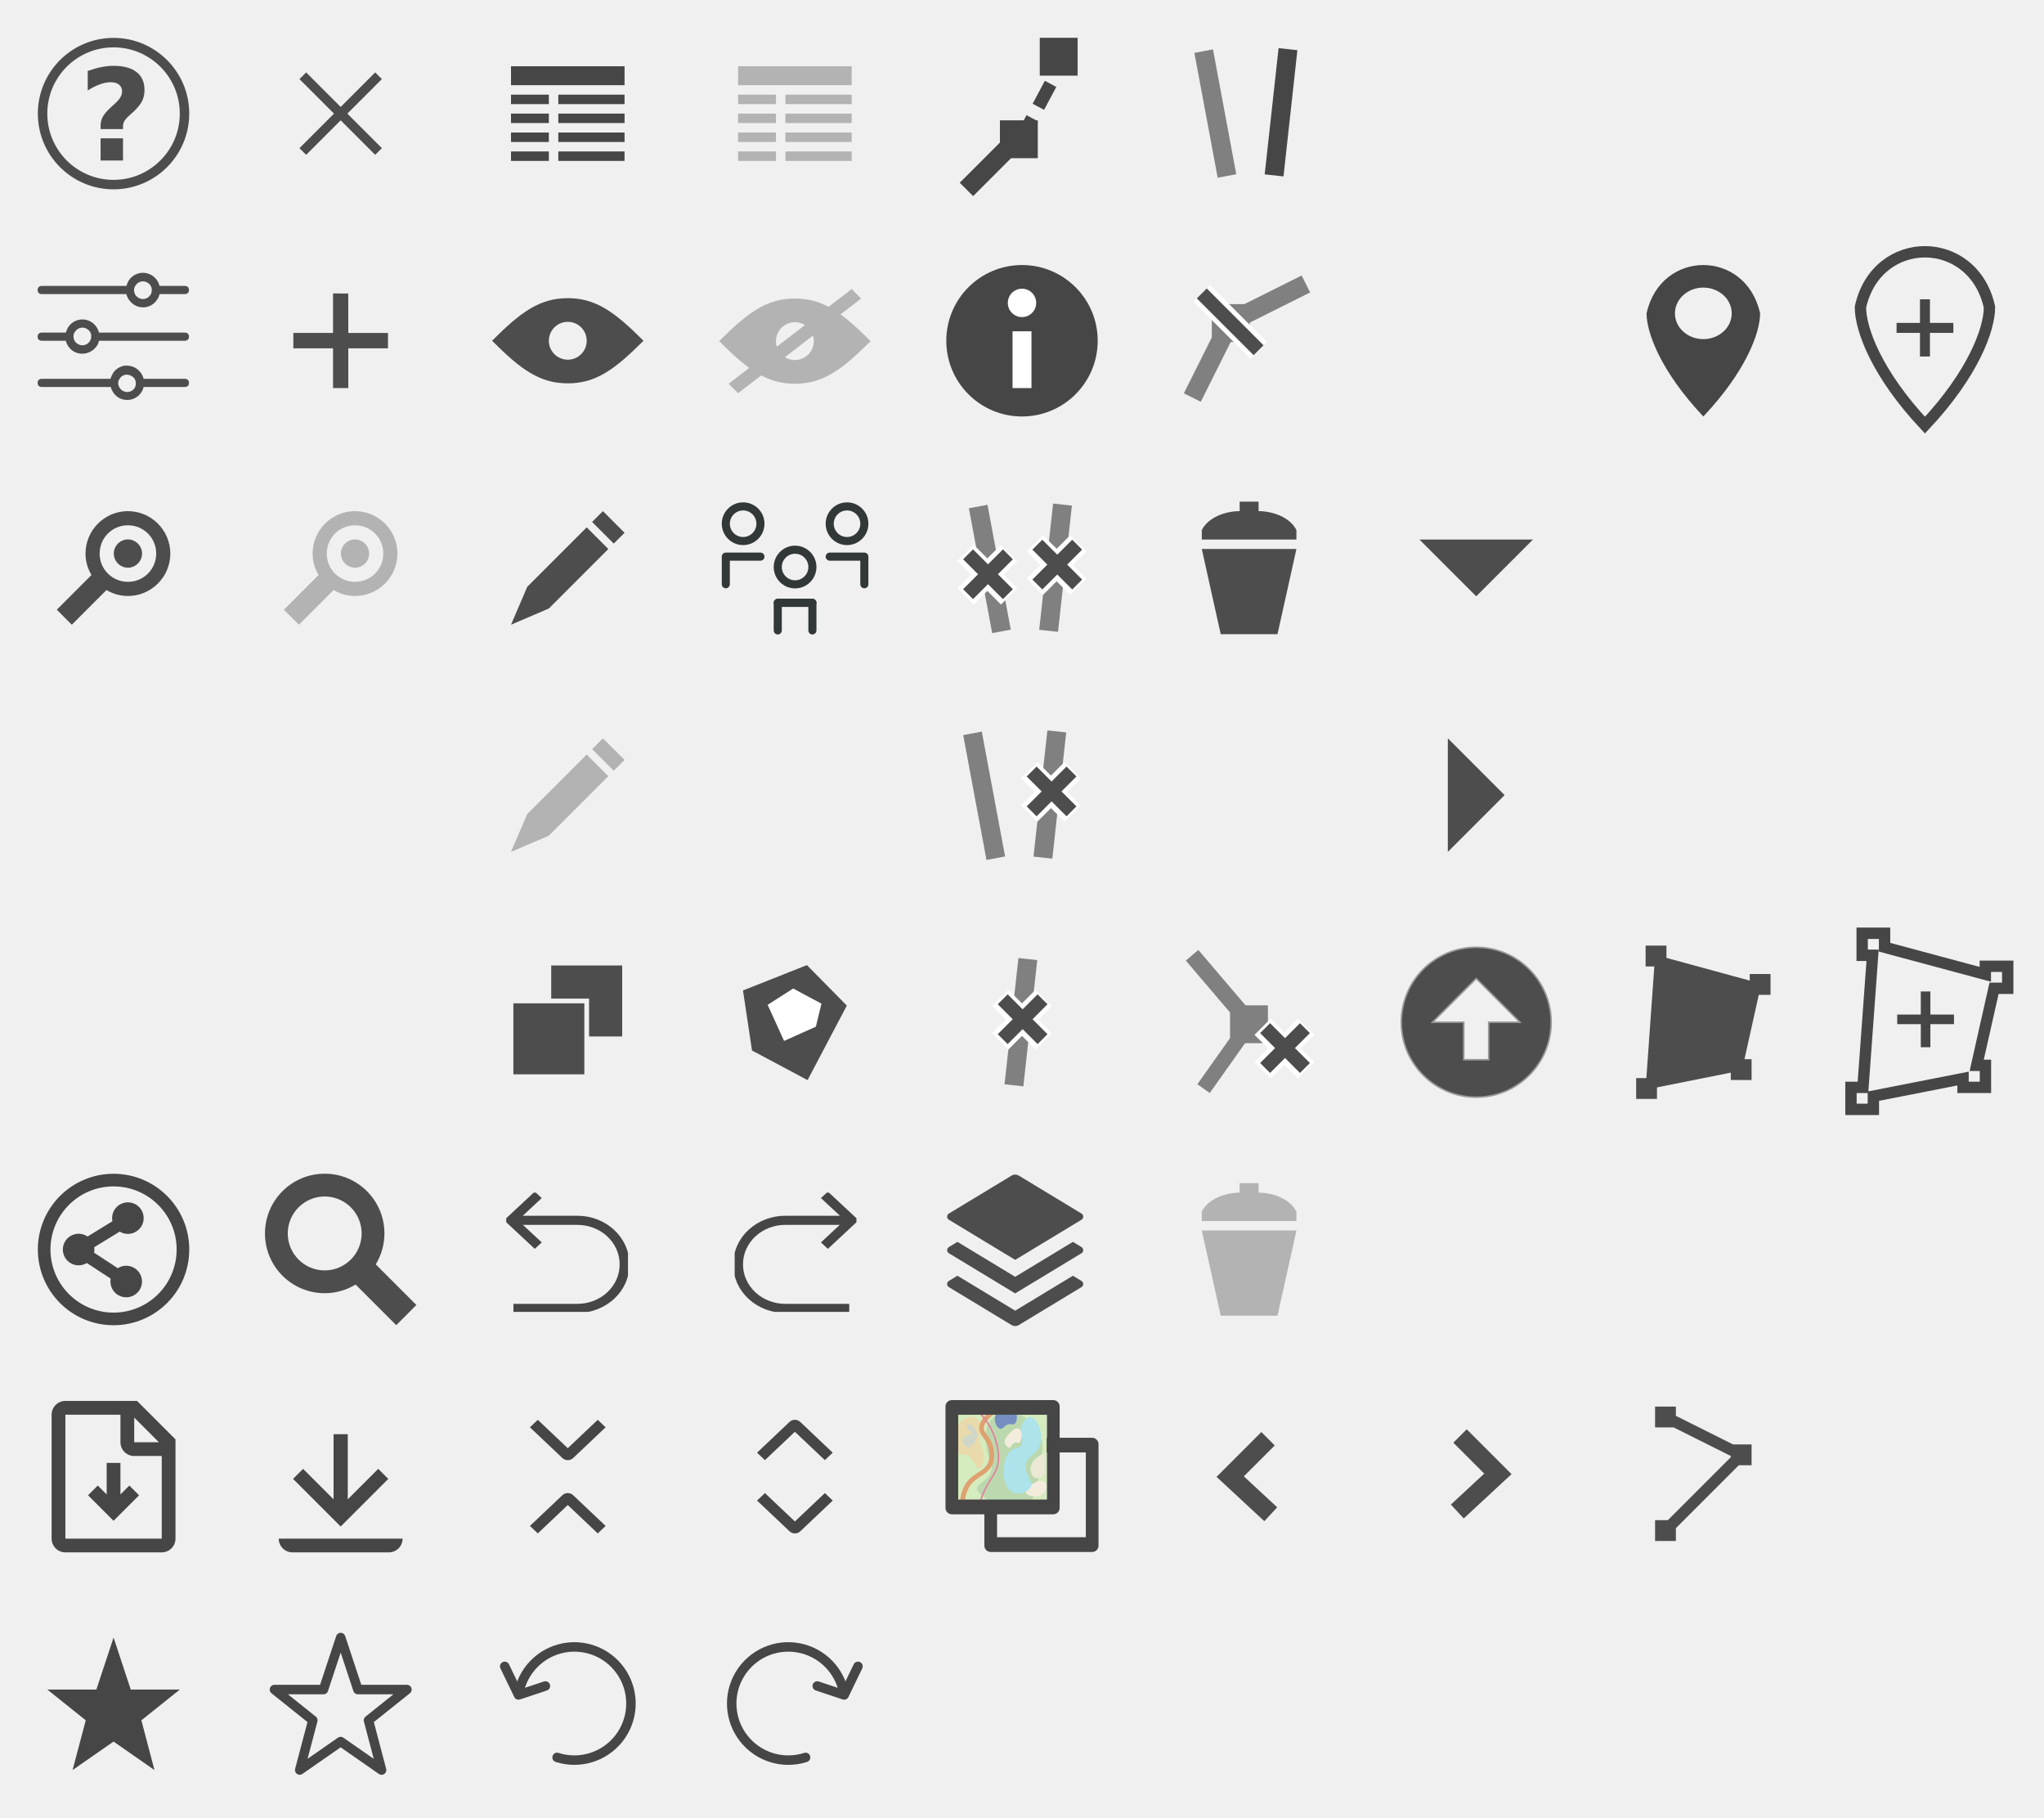
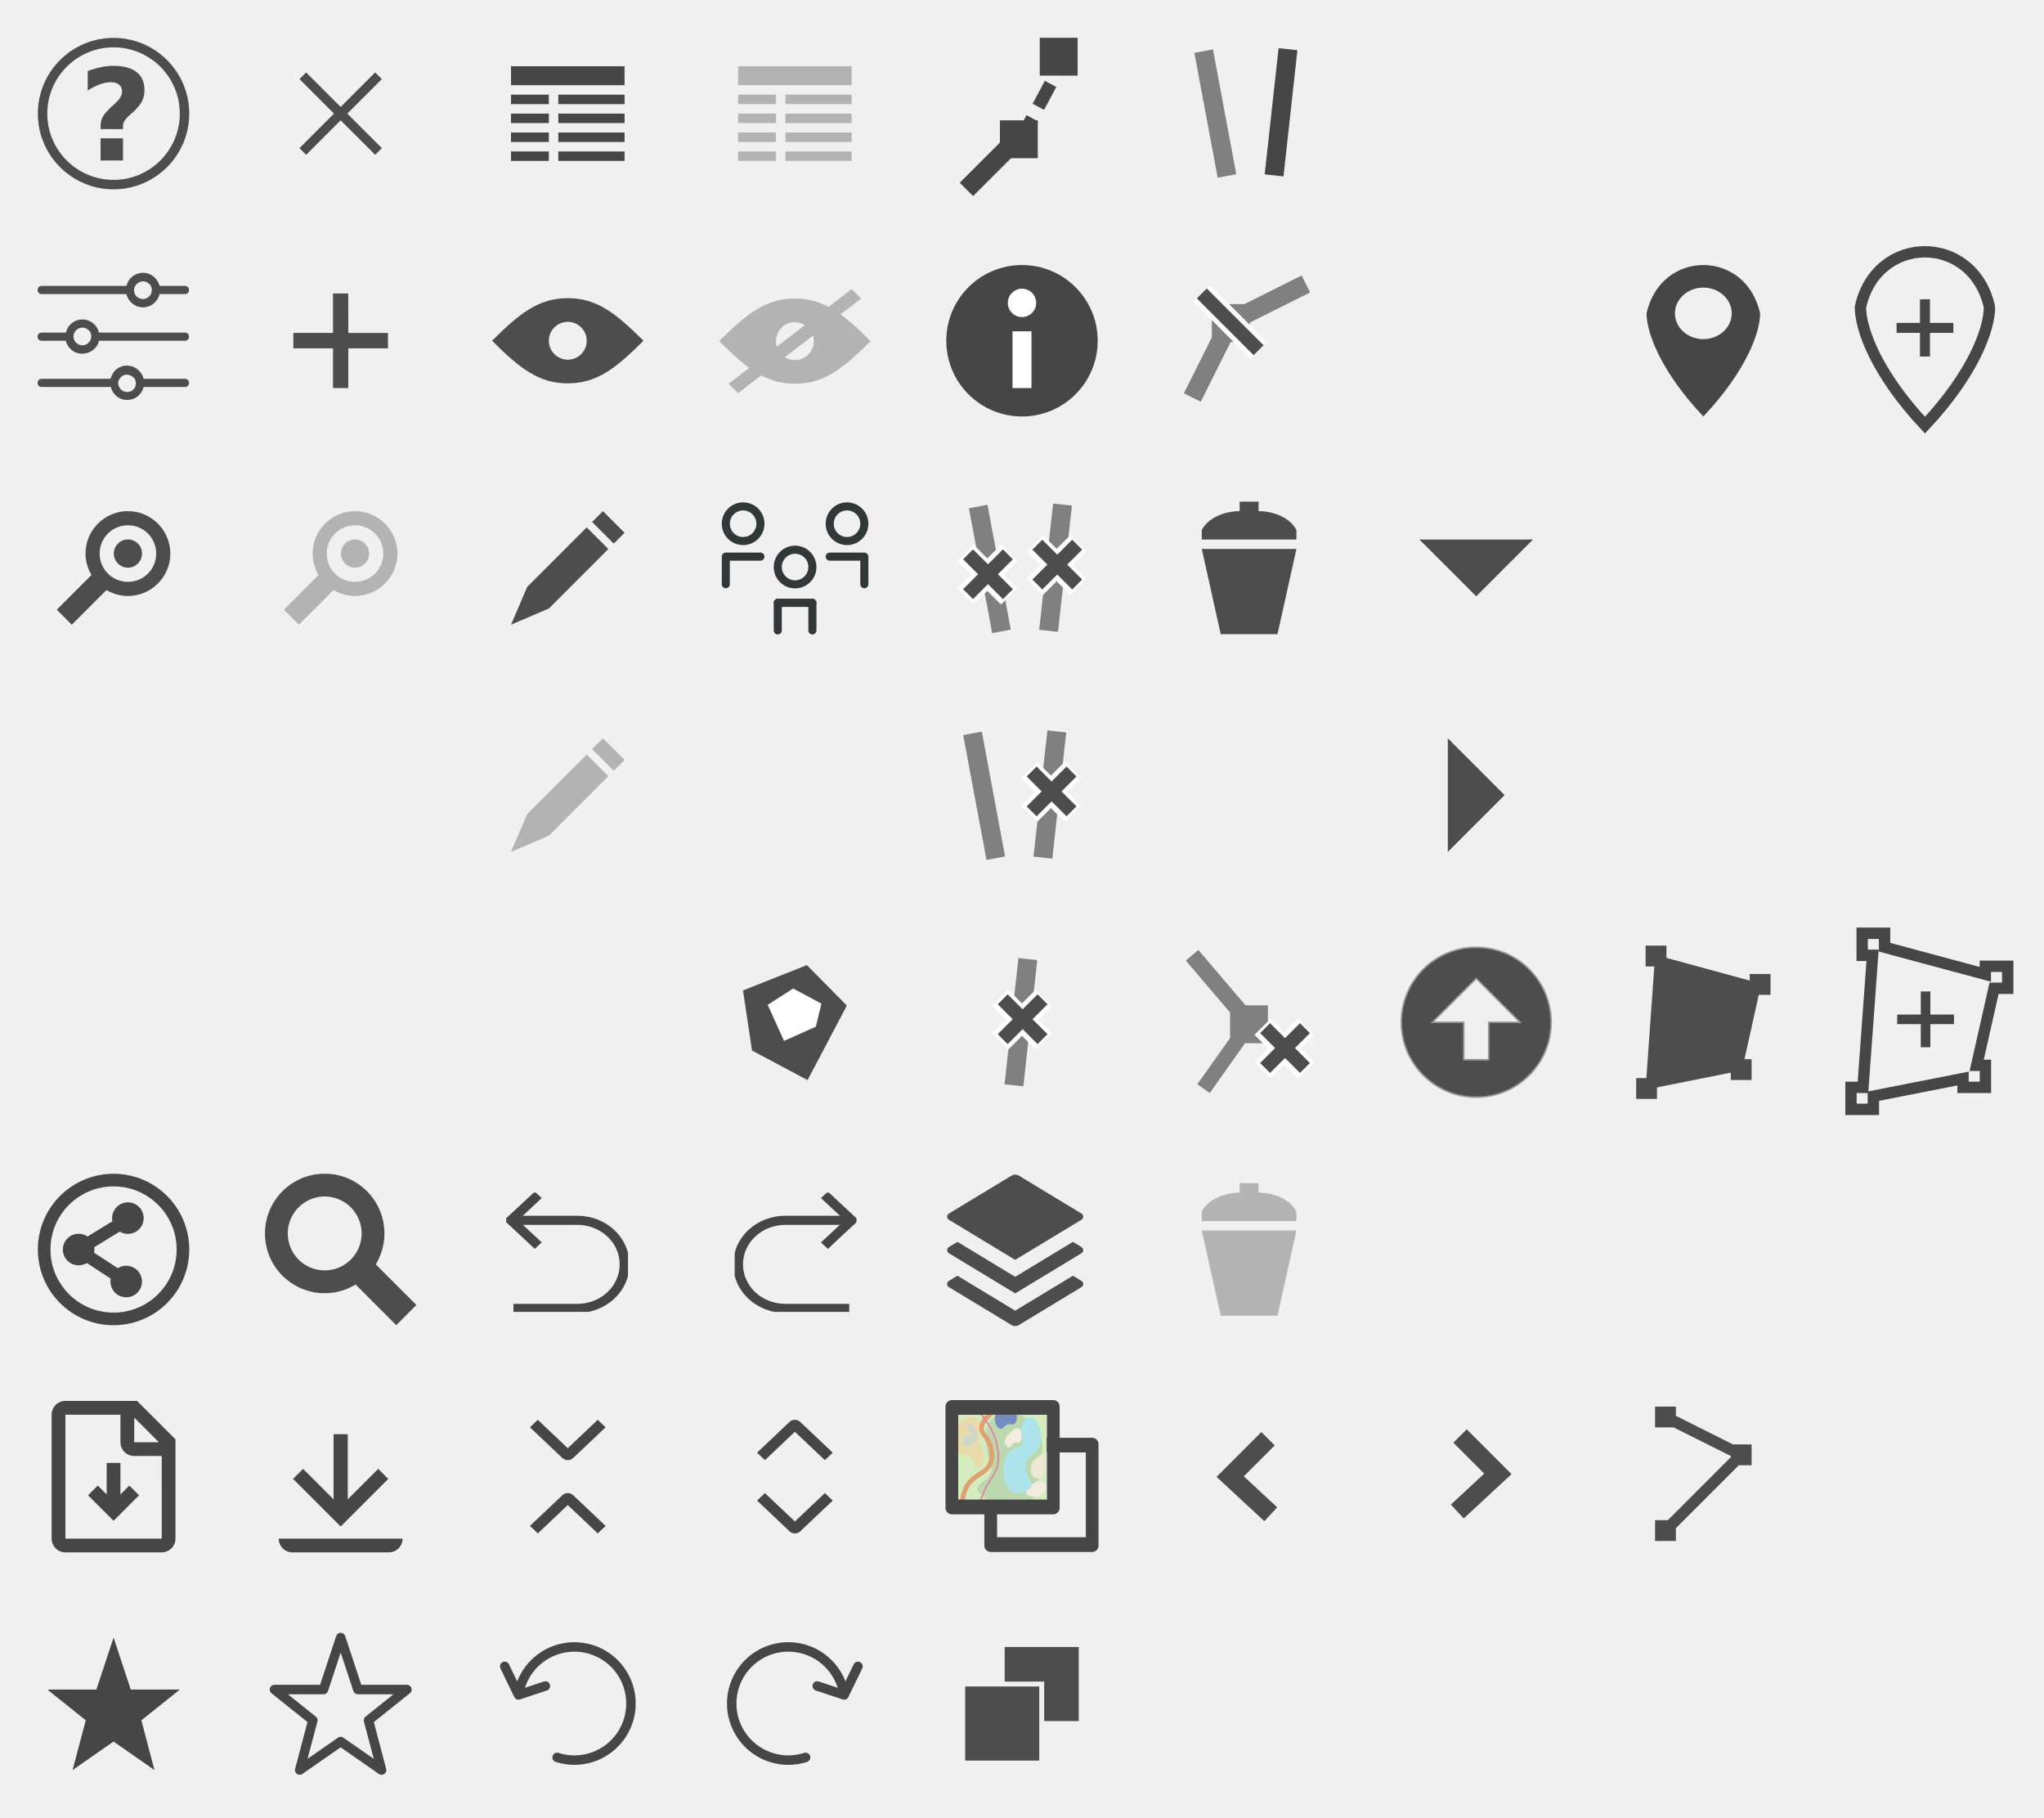
<svg xmlns="http://www.w3.org/2000/svg" id="svg2" width="216" height="192" version="1.1" xml:space="preserve">
  <defs id="defs4">
    <marker id="Arrow1" overflow="visible" markerHeight="6.707" markerWidth="4.061" orient="auto-start-reverse" preserveAspectRatio="xMidYMid" viewBox="0 0 4.061 6.707">
      <path id="path5057" transform="rotate(180 .125 0)" d="m3-3-3 3 3 3" fill="none" stroke="context-stroke" />
    </marker>
    <mask id="mask0_181_11898" x="2" y="2" width="15" height="15" maskUnits="userSpaceOnUse">
      <path id="path2351" d="m16.04 2.316h-14.035v14.035h14.035z" fill="#fff" />
    </mask>
    <clipPath id="clip0_3071_825">
      <rect id="rect3" width="18" height="20" fill="#fff" />
    </clipPath>
    <clipPath id="clip0_241_10857">
      <rect id="rect586" width="18.05" height="19.01" fill="#fff" />
    </clipPath>
    <clipPath id="clip0_241_10857-3">
      <rect id="rect586-6" width="18.05" height="19.01" fill="#fff" />
    </clipPath>
  </defs>
  <g id="layer1" transform="translate(0 -812.36)">
    <g id="help" transform="translate(-23.256 -119.39)">
      <circle id="path3014" transform="matrix(1.0714 0 0 1.0714 26.684 934.11)" cx="8" cy="9" r="7" fill="none" stroke="#4d4d4d" stroke-width=".933" />
      <g id="text3784" transform="translate(27.256 -100.61)" fill="#4d4d4d">
        <path id="path3789" d="m9 1046h-2.37v-0.322c0-0.36 0.072-0.677 0.217-0.954 0.144-0.281 0.449-0.636 0.912-1.066l0.42-0.382c0.249-0.228 0.431-0.443 0.545-0.645 0.118-0.202 0.177-0.404 0.177-0.605-4.6e-6 -0.307-0.105-0.546-0.315-0.717-0.21-0.176-0.503-0.263-0.88-0.263-0.354 0-0.737 0.075-1.149 0.224-0.411 0.145-0.84 0.362-1.287 0.651v-2.066c0.53-0.184 1.013-0.32 1.451-0.408 0.438-0.088 0.86-0.132 1.267-0.132 1.068 0 1.882 0.219 2.442 0.658 0.56 0.434 0.84 1.07 0.84 1.908-7e-6 0.43-0.085 0.816-0.256 1.158-0.171 0.338-0.462 0.702-0.873 1.092l-0.42 0.375c-0.298 0.272-0.492 0.491-0.584 0.658-0.092 0.162-0.138 0.342-0.138 0.539v0.296m-2.37 0.974h2.37v2.342h-2.37v-2.342" fill="#4d4d4d" />
      </g>
    </g>
    <path id="show" d="m60 843.86c-3 0-5 1.5-8 4.5 3 3 5 4.5 8 4.5 3 0 5-1.5 8-4.5-3-3-5-4.5-8-4.5zm0 2.5c1.105 0 2 0.895 2 2s-0.895 2-2 2c-1.105 0-2-0.895-2-2s0.895-2 2-2z" fill="#4d4d4d" />
    <g id="hide" transform="translate(75 -195)" fill="#b3b3b3">
      <path id="path2990" transform="translate(0 1034.4)" d="m9 4.5c-3-3.36e-5 -5 1.5-8 4.5 3 3 5 4.5 8 4.5 3-3.3e-5 5-1.5 8-4.5-3-3-5-4.5-8-4.5zm0 2.5c1.105 0 2 0.895 2 2 0 1.105-0.895 2-2 2-1.105 0-2-0.895-2-2 0-1.105 0.895-2 2-2z" />
      <path id="rect3787" d="m2 1047.9 13-10 1 1-13 10z" />
    </g>
    <path id="table-disabled" d="m78 819.36v2h12v-2zm0 3v1h4v-1zm5 0v1h7v-1zm-5 2v1h4v-1zm5 0v1h7v-1zm-5 2v1h4v-1zm5 0v1h7v-1zm-5 2v1h4v-1zm5 0v1h7v-1z" fill="#b3b3b3" />
    <path id="zoom" d="m13.518 866.36c-2.467 0-4.482 2.016-4.482 4.483 0 0.83 0.234 1.596 0.63 2.265l-3.665 3.665 1.587 1.588 3.665-3.665c0.668 0.397 1.435 0.63 2.265 0.63 2.467 0 4.482-2.016 4.482-4.482 0-2.467-2.016-4.483-4.482-4.483zm0 1.494c1.659 0 2.988 1.329 2.988 2.988 0 1.659-1.329 2.988-2.988 2.988s-2.988-1.329-2.988-2.988c0-1.659 1.329-2.988 2.988-2.988zm0 1.494c-0.816 0-1.494 0.678-1.494 1.494s0.678 1.494 1.494 1.494 1.494-0.678 1.494-1.494-0.678-1.494-1.494-1.494z" color="#000000" fill="#4d4d4d" style="text-decoration-line:none;text-indent:0;text-transform:none" />
    <path id="zoom-disabled" d="m37.518 866.36c-2.467 0-4.482 2.016-4.482 4.482 0 0.83 0.234 1.596 0.63 2.264l-3.665 3.666 1.587 1.587 3.665-3.665c0.668 0.397 1.435 0.63 2.265 0.63 2.467 0 4.482-2.016 4.482-4.482s-2.016-4.482-4.482-4.482zm0 1.494c1.659 0 2.988 1.329 2.988 2.988s-1.329 2.988-2.988 2.988-2.988-1.329-2.988-2.988 1.329-2.988 2.988-2.988zm0 1.494c-0.816 0-1.494 0.678-1.494 1.494s0.678 1.494 1.494 1.494 1.494-0.678 1.494-1.494-0.678-1.494-1.494-1.494z" color="#000000" fill="#b3b3b3" style="text-decoration-line:none;text-indent:0;text-transform:none" />
    <path id="table" d="m54 819.36v2h12v-2zm0 3v1h4v-1zm5 0v1h7v-1zm-5 2v1h4v-1zm5 0v1h7v-1zm-5 2v1h4v-1zm5 0v1h7v-1zm-5 2v1h4v-1zm5 0v1h7v-1z" fill="#464646" />
    <path id="close-9" d="m32.353 820.01-0.707 0.707 3.647 3.647-3.647 3.647 0.707 0.707 3.647-3.647 3.647 3.647 0.707-0.707-3.647-3.647 3.647-3.647-0.707-0.707-3.647 3.647z" color="#000000" fill="#4d4d4d" fill-rule="evenodd" />
    <path id="add" d="m35.192 853.36 2e-6 -4.2-4.192 1e-5 -3e-6 -1.627h4.192v-4.173l1.609 7e-3 0.007 4.167h4.192l-3.9e-5 1.627-4.192 4e-5 -1.5e-5 4.2h-1.615" fill="#4d4d4d" />
    <path id="path1-3" d="m16.557 844.08c0.13-0.173 0.259-0.389 0.303-0.649h2.681c0.259 0 0.432-0.173 0.432-0.432s-0.173-0.432-0.432-0.432h-2.681c-0.086-0.389-0.346-0.778-0.692-1.038-0.822-0.605-1.946-0.389-2.508 0.389-0.13 0.173-0.216 0.389-0.303 0.649h-8.951c-0.259 0-0.432 0.173-0.432 0.432s0.173 0.432 0.432 0.432h8.951c0.086 0.389 0.346 0.778 0.692 1.038 0.778 0.605 1.946 0.432 2.508-0.389zm-1.989-0.303c-0.216-0.13-0.346-0.346-0.389-0.605-0.043-0.259 0-0.476 0.173-0.692 0.303-0.432 0.908-0.519 1.297-0.216 0.216 0.13 0.346 0.346 0.389 0.605v0.13c0 0.216-0.043 0.389-0.173 0.562-0.303 0.432-0.908 0.519-1.297 0.216zm-4.411 5.232c0.13-0.173 0.259-0.389 0.303-0.649h9.081c0.259 0 0.432-0.173 0.432-0.432s-0.173-0.432-0.432-0.432h-9.081c-0.086-0.389-0.346-0.778-0.692-1.038-0.822-0.605-1.946-0.389-2.508 0.389-0.13 0.173-0.216 0.389-0.303 0.649h-2.551c-0.259 0-0.432 0.173-0.432 0.432s0.173 0.432 0.432 0.432h2.551c0.086 0.389 0.346 0.778 0.692 1.038 0.778 0.562 1.903 0.389 2.508-0.389zm-1.989-0.346c-0.216-0.13-0.346-0.346-0.389-0.605-0.043-0.259 0-0.476 0.173-0.692 0.303-0.432 0.908-0.519 1.297-0.216 0.216 0.13 0.346 0.346 0.389 0.605v0.13c0 0.216-0.043 0.389-0.173 0.562-0.303 0.432-0.908 0.519-1.297 0.216zm6.703 5.232c0.13-0.173 0.259-0.389 0.303-0.649h4.368c0.259 0 0.432-0.173 0.432-0.432 0-0.259-0.173-0.432-0.432-0.432h-4.368c-0.086-0.389-0.346-0.778-0.692-1.038-0.389-0.303-0.865-0.389-1.341-0.346-0.476 0.086-0.908 0.346-1.168 0.735-0.13 0.216-0.216 0.389-0.303 0.649h-7.265c-0.259 0-0.432 0.173-0.432 0.432 0 0.259 0.173 0.432 0.432 0.432h7.308c0.086 0.389 0.346 0.778 0.692 1.038 0.778 0.562 1.903 0.389 2.465-0.389zm-1.989-0.303c-0.216-0.173-0.346-0.389-0.389-0.649v-0.086-0.086c0-0.173 0.086-0.303 0.173-0.432 0.13-0.216 0.346-0.346 0.605-0.389 0.259-0.043 0.476 0.043 0.692 0.173 0.216 0.13 0.346 0.346 0.389 0.605v0.13c0 0.216-0.043 0.389-0.173 0.562-0.303 0.389-0.865 0.476-1.297 0.173z" fill="#4d4d4d" />
    <path id="edit" d="m63.714 866.36-1.143 1.143 2.286 2.286 1.143-1.143zm-1.714 1.714-6.286 6.286 2.286 2.286 6.286-6.286zm-6.286 6.286-1.714 4 4-1.714z" fill="#4d4d4d" />
    <text id="text4457-6" x="39.647" y="918.797" fill="#000000" font-family="sans-serif" letter-spacing="0px" word-spacing="0px" style="line-height:0%" xml:space="preserve">
      <tspan id="tspan4459-6" x="39.647" y="918.797" font-family="sans-serif" font-size="30.476px" style="line-height:1.25"> </tspan>
    </text>
    <path id="path3684-2" d="m63.714 890.36-1.143 1.143 2.286 2.286 1.143-1.143zm-1.714 1.714-6.286 6.286 2.286 2.286 6.286-6.286zm-6.286 6.286-1.714 4 4-1.714z" fill="#b3b3b3" />
    <g id="share" class="sprite" transform="matrix(.66667 0 0 .66667 -54.667 282.79)">
      <circle id="path4309" cx="100" cy="992.36" r="11" fill="none" stroke="#464646" stroke-width="2" />
      <circle id="path4819" transform="rotate(248.18)" cx="-963.89" cy="-276.04" r="2.5" fill="#464646" />
      <circle id="path4819-2" transform="rotate(248.18)" cx="-956.38" cy="-281.16" r="2.5" fill="#464646" />
      <circle id="path4819-0" transform="rotate(248.18)" cx="-954.66" cy="-272.06" r="2.5" fill="#464646" />
      <path id="path4850" d="m102.39 987.48-8.019 4.92 8.139 5.322" fill="none" stroke="#464646" stroke-width="2" />
    </g>
    <path id="search" class="sprite" d="m44 950.23-4.291-4.292c0.578-0.953 0.916-2.069 0.916-3.265 0-3.489-2.824-6.314-6.312-6.315-3.486 1e-3 -6.312 2.827-6.312 6.315 0 3.486 2.827 6.311 6.314 6.311 1.197 0 2.312-0.339 3.264-0.916l4.294 4.294zm-13.592-7.559c0.004-2.157 1.748-3.902 3.905-3.906 2.156 5e-3 3.901 1.748 3.905 3.906-0.004 2.156-1.749 3.901-3.905 3.905-2.157 0-3.902-1.749-3.905-3.905z" fill="#4d4d4d" stroke-width=".667" />
    <g id="info" transform="translate(0,2)">
      <circle id="path3762" cx="108" cy="846.36" r="8" fill="#464646" />
      <circle id="path3764" cx="108" cy="842.36" r="1.5" fill="#fff" />
      <path id="rect4274" d="m107 845.36h2v6h-2z" fill="#fff" />
    </g>
    <g id="g4717" transform="translate(-54.789 -113.98)" fill-rule="evenodd">
      <path id="path3862" d="m140.06 1028.3 4.217 4.278-4.149 7.874-5.871-3.127-0.952-6.346z" fill="#4d4d4d" />
      <path id="path3864" d="m135.91 1032.5 1.737 3.811 3.358-1.504 0.591-2.433-2.99-1.601" fill="#fff" />
    </g>
    <path id="delete" d="m131 865.36v1c-1.429 0-3.286 0.6-4 2v1h10v-1c-0.714-1.4-2.571-2-4-2v-1zm-4 5 2 9h6l2-9z" fill="#4d4d4d" />
    <g id="g4797" transform="translate(-70.26 -96.674)" fill="none">
      <path id="path4349-2-2-9-3-8" d="m180.47 999.64 1.468-13.336" stroke="#808080" stroke-width="2" />
      <path id="path4349-2-2-3-3" d="m175.49 999.7-2.461-13.189" stroke="#808080" stroke-width="2" />
      <g id="g4621">
        <g id="g4400-8-39-2-3-1" transform="matrix(.57449 0 0 .57449 77.91 445.57)" stroke="#fff" stroke-width="4.224">
          <path id="path4353-1-6-1-3-6" d="m176 948.36 8 8" />
          <path id="path4355-9-7-1-7-3" d="m176 956.36 8-8" />
        </g>
        <g id="g4400-8-39-2-3" transform="matrix(.52631 0 0 .52631 86.649 491.41)" stroke="#4d4d4d" stroke-width="2.816">
          <path id="path4353-1-6-1-3" d="m176 948.36 8 8" />
          <path id="path4355-9-7-1-7" d="m176 956.36 8-8" />
        </g>
      </g>
    </g>
    <g id="g4779" transform="translate(-69.658 -77.637)" fill="none">
      <path id="path4349-2-2-9-3-8-3" d="m180.47 956.64 1.468-13.336" stroke="#808080" stroke-width="2" />
      <path id="path4349-2-2-3-3-8" d="m175.49 956.7-2.461-13.189" stroke="#808080" stroke-width="2" />
      <g id="g4621-7" transform="translate(0,-43)">
        <g id="g4400-8-39-2-3-1-3" transform="matrix(.57449 0 0 .57449 77.91 445.57)" stroke="#fff" stroke-width="4.224">
          <path id="path4353-1-6-1-3-6-1" d="m176 948.36 8 8" />
          <path id="path4355-9-7-1-7-3-3" d="m176 956.36 8-8" />
        </g>
        <g id="g4400-8-39-2-3-6" transform="matrix(.52631 0 0 .52631 86.649 491.41)" stroke="#4d4d4d" stroke-width="2.816">
          <path id="path4353-1-6-1-3-5" d="m176 948.36 8 8" />
          <path id="path4355-9-7-1-7-0" d="m176 956.36 8-8" />
        </g>
      </g>
      <g id="g4621-7-8" transform="translate(-7.3214 -41.982)">
        <g id="g4400-8-39-2-3-1-3-3" transform="matrix(.57449 0 0 .57449 77.91 445.57)" stroke="#fff" stroke-width="4.224">
          <path id="path4353-1-6-1-3-6-1-4" d="m176 948.36 8 8" />
          <path id="path4355-9-7-1-7-3-3-1" d="m176 956.36 8-8" />
        </g>
        <g id="g4400-8-39-2-3-6-1" transform="matrix(.52631 0 0 .52631 86.649 491.41)" stroke="#4d4d4d" stroke-width="2.816">
          <path id="path4353-1-6-1-3-5-9" d="m176 948.36 8 8" />
          <path id="path4355-9-7-1-7-0-1" d="m176 956.36 8-8" />
        </g>
      </g>
    </g>
    <g id="g4859" transform="translate(-74.301 -112.38)" fill="none">
      <path id="path4349-2-2-9-3-8-7" d="m181.45 1039.4 1.468-13.336" stroke="#808080" stroke-width="2" />
      <g id="g4621-0" transform="translate(.98246 39.772)">
        <g id="g4400-8-39-2-3-1-1" transform="matrix(.57449 0 0 .57449 77.91 445.57)" stroke="#fff" stroke-width="4.224">
          <path id="path4353-1-6-1-3-6-5" d="m176 948.36 8 8" />
          <path id="path4355-9-7-1-7-3-31" d="m176 956.36 8-8" />
        </g>
        <g id="g4400-8-39-2-3-3" transform="matrix(.52631 0 0 .52631 86.649 491.41)" stroke="#4d4d4d" stroke-width="2.816">
          <path id="path4353-1-6-1-3-3" d="m176 948.36 8 8" />
          <path id="path4355-9-7-1-7-8" d="m176 956.36 8-8" />
        </g>
      </g>
    </g>
    <g id="g4976" transform="translate(-86.464 -110.33)">
      <rect id="rect4918" x="216.45" y="1028.9" width="4" height="4" fill="#808080" />
      <path id="path4349-2-2-9-3-8-7-0-0" d="m218.99 1031.3-6.551-7.687" fill="none" stroke="#808080" stroke-width="1.737" />
      <path id="path4349-2-2-9-3-8-7-0" d="m213.65 1037.7 5.639-7.953" fill="none" stroke="#808080" stroke-width="1.605" />
      <g id="g4621-0-6" transform="translate(40.873 40.768)" fill="#4d4d4d" fill-rule="evenodd">
        <g id="g4400-8-39-2-3-1-1-8" transform="matrix(.57449 0 0 .57449 77.91 445.57)" stroke="#fff" stroke-width="4.224">
          <path id="path4353-1-6-1-3-6-5-5" d="m176 948.36 8 8" />
          <path id="path4355-9-7-1-7-3-31-4" d="m176 956.36 8-8" />
        </g>
        <g id="g4400-8-39-2-3-3-7" transform="matrix(.52631 0 0 .52631 86.649 491.41)" stroke="#4d4d4d" stroke-width="2.816">
          <path id="path4353-1-6-1-3-3-9" d="m176 948.36 8 8" />
          <path id="path4355-9-7-1-7-8-7" d="m176 956.36 8-8" />
        </g>
      </g>
    </g>
    <g id="undo" transform="matrix(.51357 -.54309 .54309 .51357 -590.02 602.23)" fill="none" stroke="#464646" stroke-linecap="round" stroke-linejoin="round" stroke-width="1.338">
      <path id="path4240" transform="rotate(154.4)" d="m231.88-980.51a8 8 0 0 1-8.126-4.127 8 8 0 0 1 1.012-9.058 8 8 0 0 1 8.837-2.232 8 8 0 0 1 5.192 7.491" />
      <path id="path4242" d="m216 980.36-1.595 4.194 3.535 1.894" />
    </g>
    <g id="undo-3" transform="matrix(-.51357 -.54309 -.54309 .51357 734.02 602.23)" fill="none" stroke="#464646" stroke-linecap="round" stroke-linejoin="round" stroke-width="1.338">
      <path id="path4240-5" transform="rotate(154.4)" d="m231.88-980.51a8 8 0 0 1-8.126-4.127 8 8 0 0 1 1.012-9.058 8 8 0 0 1 8.837-2.232 8 8 0 0 1 5.192 7.491" />
      <path id="path4242-6" d="m216 980.36-1.595 4.194 3.535 1.894" />
    </g>
    <g id="g12677" transform="translate(1.457 .73242)">
      <path id="path4873" d="m111.5 816.86-4.65 8.708" fill="none" stroke="#464646" stroke-dasharray="2.743, 1.371" stroke-width="1.371" />
      <rect id="rect4918-7" x="108.42" y="815.62" width="4" height="4" fill="#464646" />
      <path id="path4873-4" d="m107.03 825.28-6.359 6.359" fill="none" stroke="#464646" stroke-width="2" />
      <rect id="continue-line" x="104.21" y="824.34" width="4" height="4" fill="#464646" />
    </g>
    <g id="delete-vertex" transform="translate(-90,-64)">
      <path id="path4349-2-2-9-3-8-3-5" d="m216 918.36 4-8" fill="none" stroke="#808080" stroke-width="2" />
      <path id="path4349-2-2-9-3-8-3-8" d="m220 910.36 8-4" fill="none" stroke="#808080" stroke-width="2" />
      <rect id="rect4918-1" x="218.06" y="908.49" width="4" height="4" fill="#808080" />
      <path id="path4353-1-6-1-3-5-1-9" d="m217 907.36 6 6" fill="none" stroke="#fff" stroke-width="2.482" />
      <path id="path4353-1-6-1-3-5-1" d="m217 907.36 6 6" fill="none" stroke="#4d4d4d" stroke-width="1.482" />
    </g>
    <g id="split-line" fill="none" stroke-width="2">
      <path id="path4349-2-2-9-3-8-9" d="m134.64 830.89 1.468-13.336" stroke="#464646" />
      <path id="path4349-2-2-3-3-3" d="m129.66 830.95-2.461-13.189" stroke="#808080" />
    </g>
    <path id="delete-disabled" d="m131 937.36v1c-1.429 0-3.286 0.6-4 2v1h10v-1c-0.714-1.4-2.571-2-4-2v-1zm-4 5 2 9h6l2-9z" fill="#b3b3b3" />
    <g id="tilelayers" transform="matrix(2.5259 0 0 2.5259 47.788 955.6)">
      <path id="path2349" d="m26.773 3.428h-4.244c-0.07 0-0.138 0.028-0.188 0.078-0.05 0.05-0.078 0.117-0.078 0.188v4.244c0 0.07 0.028 0.138 0.078 0.188 0.05 0.05 0.117 0.078 0.188 0.078h4.244c0.07 0 0.138-0.028 0.188-0.078 0.05-0.05 0.078-0.117 0.078-0.188v-4.244c0-0.07-0.028-0.138-0.078-0.188-0.05-0.05-0.117-0.078-0.188-0.078zm-0.265 4.159h-3.713v-3.546h3.713z" fill="#464646" stroke-width=".265" />
      <g id="g2376" transform="matrix(.26458 0 0 .26458 20.638 1.8521)" mask="url(#mask0_181_11898)">
        <path id="path2354" d="m16.04 2.316h-14.035v14.035h14.035z" fill="#d5ecbe" />
        <path id="path2356" d="m2.376 3.429c0.268-0.312 0.615-0.546 1.005-0.677 0.39-0.131 0.808-0.153 1.21-0.065 0.324 0.156 0.585 0.418 0.742 0.742 0.371 0.722 0 1.263 0 2.216-0.08 1.724 1.002 2.085 0.732 3.689-0.08 0.571-0.341 1.444-0.732 1.474-0.622 0.06-0.942-2.005-2.216-2.216-0.391-0.06-0.471 0.11-0.742 0-1.053-0.401-1.524-3.659 0-5.163z" fill="#e9daab" />
        <path id="path2358" d="m7.178 16.351c-1.754-1.724-2.165-1.754-2.165-2.216-0.16-1.002 1.744-1.293 2.216-2.957 0.331-1.173-0.471-1.564-0.742-3.689-0.16-1.253-0.401-3.218 0.742-4.431s3.138-1.173 4.431-0.742c1.065 0.39 1.987 1.092 2.645 2.016 0.658 0.923 1.022 2.024 1.044 3.157 0 1.243-0.682 1.654-0.732 3.689 0.06 0.737 0.06 1.478 0 2.216-0.155 1.123-0.676 2.162-1.484 2.957-1.504 1.343-3.91 1.694-5.223 0.742-0.15-0.11-0.07-0.05-0.732-0.742z" fill="#bcd8af" />
        <path id="path2360" d="m14.196 9.333c-0.43 0.375-0.697 0.904-0.742 1.474 0 0.12 0 1.213 0.742 1.484 0.294 0.071 0.603 0.036 0.873-0.1s0.483-0.363 0.6-0.642c0.066-0.243 0.066-0.499 0-0.742-0.16-1.383 0.301-2.005 0-2.216-0.301-0.211-1.093 0.351-1.474 0.742z" fill="#ebe9d6" />
        <path id="path2362" d="m14.196 15.238c0.287 0.012 0.573-0.048 0.831-0.176 0.258-0.128 0.479-0.319 0.643-0.555 0.201-0.331 0.441-1.053 0-1.484-0.206-0.174-0.467-0.269-0.737-0.269-0.27 0-0.531 0.095-0.737 0.269 0 0-1.484 0.742-1.484 1.484 0 0.742 1.484 0.732 1.484 0.732z" fill="#f3ecdd" />
        <path id="path2364" d="m7.91 1.574c-1.895 1.323-2.266 2.296-2.216 2.957 0.08 1.002 1.093 1.373 1.484 3.007 0.195 0.726 0.195 1.49 0 2.216-0.581 1.855-2.516 1.885-3.699 3.689-0.668 1.11-0.927 2.419-0.732 3.699" fill="none" stroke="#dfa170" stroke-miterlimit="10" stroke-width=".75" />
        <path id="path2366" d="m5.333 1.945c1.573 1.617 2.603 3.685 2.947 5.915 0.131 0.733 0.131 1.483 0 2.216-0.331 1.704-1.303 2.356-2.216 4.431-0.315 0.713-0.56 1.455-0.732 2.216" fill="none" stroke="#e0859b" stroke-miterlimit="10" stroke-width=".25" />
        <path id="path2368" d="m10.496 14.506c-1.845-1.002-1.714-5.534 0-6.647 0.592-0.381 1.133-0.211 1.484-0.742 0.521-0.802-0.411-1.694 0-2.957 0.231-0.722 0.892-1.524 1.474-1.474 1.002 0.08 2.125 2.556 1.474 4.431-0.531 1.564-1.915 1.514-2.216 3.007-0.341 1.644 1.273 2.627 0.742 3.689-0.34 0.436-0.818 0.743-1.356 0.869s-1.103 0.063-1.601-0.177z" fill="#ade3ea" />
        <path id="path2370" d="m7.91 2.316c-0.391 0.912 0.211 2.145 0.742 2.216 0.531 0.07 0.662-0.652 1.484-0.742 0.401 0 0.521 0.12 0.732 0 0.501-0.271 0.612-1.624 0-2.216-0.24-0.157-0.509-0.262-0.792-0.31-0.282-0.048-0.572-0.036-0.849 0.034-0.278 0.07-0.538 0.196-0.765 0.371-0.227 0.175-0.414 0.395-0.552 0.647z" fill="#748ec2" />
        <path id="path2372" d="m10.135 5.273c-0.311 0.301-0.882 0.852-0.742 1.474 0.09 0.401 0.451 0.782 0.742 0.742 0.291-0.04 0.291-0.571 0.732-0.742 0.441-0.17 0.511 0.11 0.742 0 0.531-0.241 0.612-1.925 0-2.216-0.612-0.291-1.243 0.481-1.474 0.742z" fill="#f3ecdd" />
        <path id="path2374" d="m3.479 3.789c0.271-0.16 1.313 0.541 1.484 1.484s-0.822 2.316-1.484 2.216c-0.282-0.112-0.513-0.325-0.648-0.597-0.135-0.272-0.165-0.584-0.084-0.877 0.271-0.551 1.454-0.441 1.474-0.732 0.02-0.291-0.511-0.271-0.742-0.752-0.12-0.271-0.14-0.652 0-0.742z" fill="#cfd7c8" />
      </g>
      <path id="path2378" d="m25.147 1.852h-4.244c-0.07 0-0.138 0.028-0.188 0.078-0.05 0.05-0.078 0.117-0.078 0.188v4.244c0 0.07 0.028 0.138 0.078 0.188 0.05 0.05 0.117 0.078 0.188 0.078h4.244c0.07 0 0.138-0.028 0.188-0.078 0.05-0.05 0.078-0.117 0.078-0.188v-4.244c0-0.07-0.028-0.138-0.078-0.188-0.05-0.05-0.117-0.078-0.188-0.078zm-0.265 4.159h-3.713v-3.546h3.713z" fill="#464646" stroke-width=".265" />
    </g>
    <path id="arrow-down" d="m156 875.36 6-6h-12z" fill="#4d4d4d" fill-rule="evenodd" />
    <path id="arrow-right" d="m159 896.36-6-6v12z" fill="#4d4d4d" fill-rule="evenodd" />
    <path id="downloadfile" d="m14.182 962.12v2.608h2.608zm2.909 4.062h-2.909c-0.803 0-1.454-0.651-1.454-1.454v-2.909h-5.818v13.091h10.182zm-10.182-5.818h7.574l4.062 4.062v10.483c0 0.803-0.651 1.455-1.454 1.455h-10.182c-0.803 0-1.454-0.651-1.454-1.455v-13.091c0-0.803 0.651-1.455 1.454-1.455zm4.364 9.881v-3.335h1.454v3.335l0.94-0.94 1.028 1.028-2.696 2.696-2.696-2.696 1.028-1.028z" fill="#464646" fill-rule="evenodd" stroke-width=".727" />
    <g id="downloadbackup">
      <path id="path8303-6" d="m42.545 974.91c0 0.803-0.651 1.455-1.454 1.455h-10.182c-0.803 0-1.454-0.651-1.454-1.455h13.091z" fill="#464646" stroke-width=".727" />
      <path id="path16669" d="m36 963.88v8.316" fill="none" marker-end="url(#Arrow1)" stroke="#464646" stroke-width="1.5" />
    </g>
-     <path id="copy" d="m58.25 914.36v3.5h4v4h3.5v-7.5zm-4 4v7.5h7.5v-7.5z" fill="#4d4d4d" style="paint-order:fill markers stroke" />
+     <path id="copy" d="m106.17 986.36v3.652h4.174v4.174h3.652v-7.826zm-4.174 4.174v7.826h7.826v-7.826z" fill="#4d4d4d" style="paint-order:fill markers stroke" />
    <path id="path1" d="m134 964.36-4 4 4.289 3.977" fill="none" stroke="#4d4d4d" stroke-width="2" />
    <path id="path1-36" d="m154.29 964.07 4 4-4.289 3.977" fill="none" stroke="#4d4d4d" stroke-width="2" />
    <path id="path437" d="m113.38 943.56 0.907 0.549c0.179 0.108 0.237 0.342 0.129 0.522-0.032 0.053-0.076 0.098-0.129 0.131l-7.007 4.241-7.007-4.241c-0.179-0.108-0.237-0.342-0.129-0.522 0.032-0.054 0.076-0.098 0.129-0.131l0.907-0.549 6.1 3.692zm0 3.578 0.907 0.549c0.179 0.108 0.237 0.342 0.129 0.522-0.032 0.053-0.076 0.098-0.129 0.131l-6.619 4.006c-0.239 0.145-0.538 0.145-0.777 0l-6.619-4.006c-0.179-0.108-0.237-0.342-0.129-0.522 0.032-0.054 0.076-0.098 0.129-0.131l0.907-0.549 6.1 3.692zm-5.712-10.575 6.619 4.006c0.179 0.108 0.237 0.342 0.129 0.522-0.032 0.054-0.076 0.098-0.129 0.131l-7.007 4.241-7.007-4.241c-0.179-0.108-0.237-0.342-0.129-0.522 0.032-0.054 0.076-0.098 0.129-0.131l6.619-4.006c0.239-0.145 0.538-0.145 0.777 0z" fill="#4d4d4d" />
    <path id="path1-675" d="m87.167 966.62-3.167-2.996-3.167 2.996-0.833-0.789 3.433-3.249c0.313-0.296 0.82-0.296 1.133 0l3.433 3.249zm-6.333 3.481 3.167 2.996 3.167-2.996 0.833 0.789-3.433 3.249c-0.313 0.296-0.82 0.296-1.133 0l-3.433-3.249z" clip-rule="evenodd" fill="#464646" fill-rule="evenodd" />
    <path id="path5" d="m63.167 974.36-3.167-2.996-3.167 2.996-0.833-0.789 3.433-3.249c0.313-0.296 0.82-0.296 1.133 0l3.433 3.249z" fill="#464646" />
    <path id="path1-675-2" d="m56 963.15 3.433 3.249c0.313 0.296 0.82 0.296 1.133 0l3.433-3.249-0.833-0.789-3.167 2.996-3.167-2.996z" fill="#464646" />
    <text id="text4457" x="6" y="897.908" fill="#000000" font-family="sans-serif" letter-spacing="0px" word-spacing="0px" style="line-height:0%" xml:space="preserve">
      <tspan id="tspan4459" x="6" y="897.908" font-family="sans-serif" font-size="40px" style="line-height:1.25"> </tspan>
    </text>
    <path id="linestring" d="m175 961.06v2h1.883l6.117 3.059v0.234l-6.707 6.707h-1.293v2h2v-1.293l6.707-6.707h1.293v-2h-1.883l-6.117-3.059v-0.941z" color="#000000" fill="#4d4d4d" fill-rule="evenodd" stroke="#4d4d4d" stroke-width=".2" />
    <path id="polygon" d="m174 912.36v2h0.928l-0.855 12h-1.072v2h2v-1.199l8-1.602v0.801h2v-2h-0.777l1.555-7h1.223v-2h-2v0.727l-9-2.453v-1.273z" fill="#4d4d4d" fill-rule="evenodd" stroke="#4d4d4d" stroke-width=".2" />
    <g id="g1" transform="matrix(1.22 0 0 1.22 75.48 864.64)" fill="none" stroke="#323737" stroke-linecap="round" stroke-linejoin="round" stroke-width=".7">
      <path id="path1-7" d="m2.5 4c0.828 0 1.5-0.672 1.5-1.5s-0.672-1.5-1.5-1.5-1.5 0.672-1.5 1.5 0.672 1.5 1.5 1.5z" />
      <path id="path2" d="m4 5.35h-3v2.39" />
      <path id="path3" d="m11.5 4c0.828 0 1.5-0.672 1.5-1.5s-0.672-1.5-1.5-1.5-1.5 0.672-1.5 1.5 0.672 1.5 1.5 1.5z" />
      <path id="path4" d="m10 5.35h3v2.39" />
      <path id="path5-6" d="m7 7.75c0.828 0 1.5-0.672 1.5-1.5s-0.672-1.5-1.5-1.5-1.5 0.672-1.5 1.5 0.672 1.5 1.5 1.5z" />
      <path id="path6" d="m8.5 9.35h-3v2.39" />
      <path id="path7" d="m5.5 9.35h3v2.39" />
    </g>
    <path id="star" class="sprite" d="m7.671 999.36 1.389-5.255-4.059-3.247h5.183l1.819-5.495 1.815 5.494h5.183l-4.061 3.25 1.384 5.256-4.325-3.012z" fill="#464646" />
    <path id="starred" class="sprite" d="m31.671 999.36 1.389-5.255-4.059-3.247h5.183l1.819-5.495 1.815 5.494h5.183l-4.061 3.25 1.384 5.256-4.325-3.012z" fill="none" stroke="#464646" stroke-linecap="square" stroke-linejoin="round" />
    <path id="import" class="sprite" d="m156 912.44c-4.373 0-7.918 3.545-7.918 7.918s3.545 7.918 7.918 7.918c4.373 0 7.918-3.545 7.918-7.918s-3.545-7.918-7.918-7.918zm0 3.299 4.619 4.619h-3.299v3.959h-2.639v-3.959h-3.299z" fill="#4d4d4d" stroke="#999" stroke-width=".165" />
    <path id="marker" d="m180 840.36c-2.625 0-5.25 1.702-6 5.106 0 2.043 1.5 6.128 6 10.894 4.5-4.766 6-8.851 6-10.894-0.75-3.404-3.375-5.106-6-5.106zm0 2.383c1.657 0 3 1.219 3 2.723s-1.343 2.723-3 2.723c-1.657 0-3-1.219-3-2.723s1.343-2.723 3-2.723z" fill="#464646" />
    <path id="path1-2" d="m203.42 838.96c-2.977 0-5.966 1.946-6.818 5.85 0 2.335 1.705 7.018 6.818 12.467 5.114-5.461 6.818-10.132 6.818-12.467-0.852-3.892-3.841-5.85-6.818-5.85z" fill="none" stroke="#464646" stroke-width="1.2" />
    <path id="path2-6" d="m203.42 843.98v6.045" stroke="#464646" stroke-width="1.056" />
    <path id="path3-1" d="m206.42 847h-6" stroke="#464646" stroke-width="1.056" />
    <g id="g3" transform="translate(194.89 910.26)" clip-path="url(#clip0_3071_825)" fill="none" stroke="#464646">
      <path id="path1-79" d="m1.895 0.697v2.326h1.101l-1.018 13.953h-1.267v2.326h2.368v-1.395l9.474-1.861v0.93h2.368v-2.325h-0.924l1.835-8.14h1.445v-2.326h-2.369v0.849l-10.646-2.861v-1.477z" clip-rule="evenodd" fill-rule="evenodd" stroke-width="1.2" />
      <path id="path2-2" d="m8.597 6.846v5.891" stroke-width="1.013" />
      <path id="path3-0" d="m11.598 9.791h-6" stroke-width="1.013" />
    </g>
    <g id="undo-2" transform="matrix(.71301 0 0 .66261 53.494 938.36)" clip-path="url(#clip0_241_10857)" fill="none" stroke="#464646" stroke-miterlimit="10" stroke-width="1.455">
      <path id="path580" d="m1.07 4.41h9.42c0.923-0.007 1.839 0.17 2.694 0.518 0.855 0.349 1.633 0.863 2.288 1.514s1.175 1.425 1.53 2.277c0.355 0.853 0.538 1.767 0.538 2.69 0.007 0.928-0.171 1.847-0.523 2.706-0.352 0.858-0.871 1.638-1.527 2.294-0.656 0.656-1.436 1.175-2.294 1.527-0.858 0.352-1.778 0.53-2.706 0.523h-9.42" />
      <path id="path582" d="m4.75 8.45-4.04-4.05 4.04-4.05" />
    </g>
    <g id="undo-5" transform="matrix(-.71301 0 0 .66261 90.506 938.36)" clip-path="url(#clip0_241_10857-3)" fill="none" stroke="#464646" stroke-miterlimit="10" stroke-width="1.455">
      <path id="path580-3" d="m1.07 4.41h9.42c0.923-0.007 1.839 0.17 2.694 0.518 0.855 0.349 1.633 0.863 2.288 1.514s1.175 1.425 1.53 2.277c0.355 0.853 0.538 1.767 0.538 2.69 0.007 0.928-0.171 1.847-0.523 2.706-0.352 0.858-0.871 1.638-1.527 2.294-0.656 0.656-1.436 1.175-2.294 1.527-0.858 0.352-1.778 0.53-2.706 0.523h-9.42" />
      <path id="path582-5" d="m4.75 8.45-4.04-4.05 4.04-4.05" />
    </g>
  </g>
</svg>
